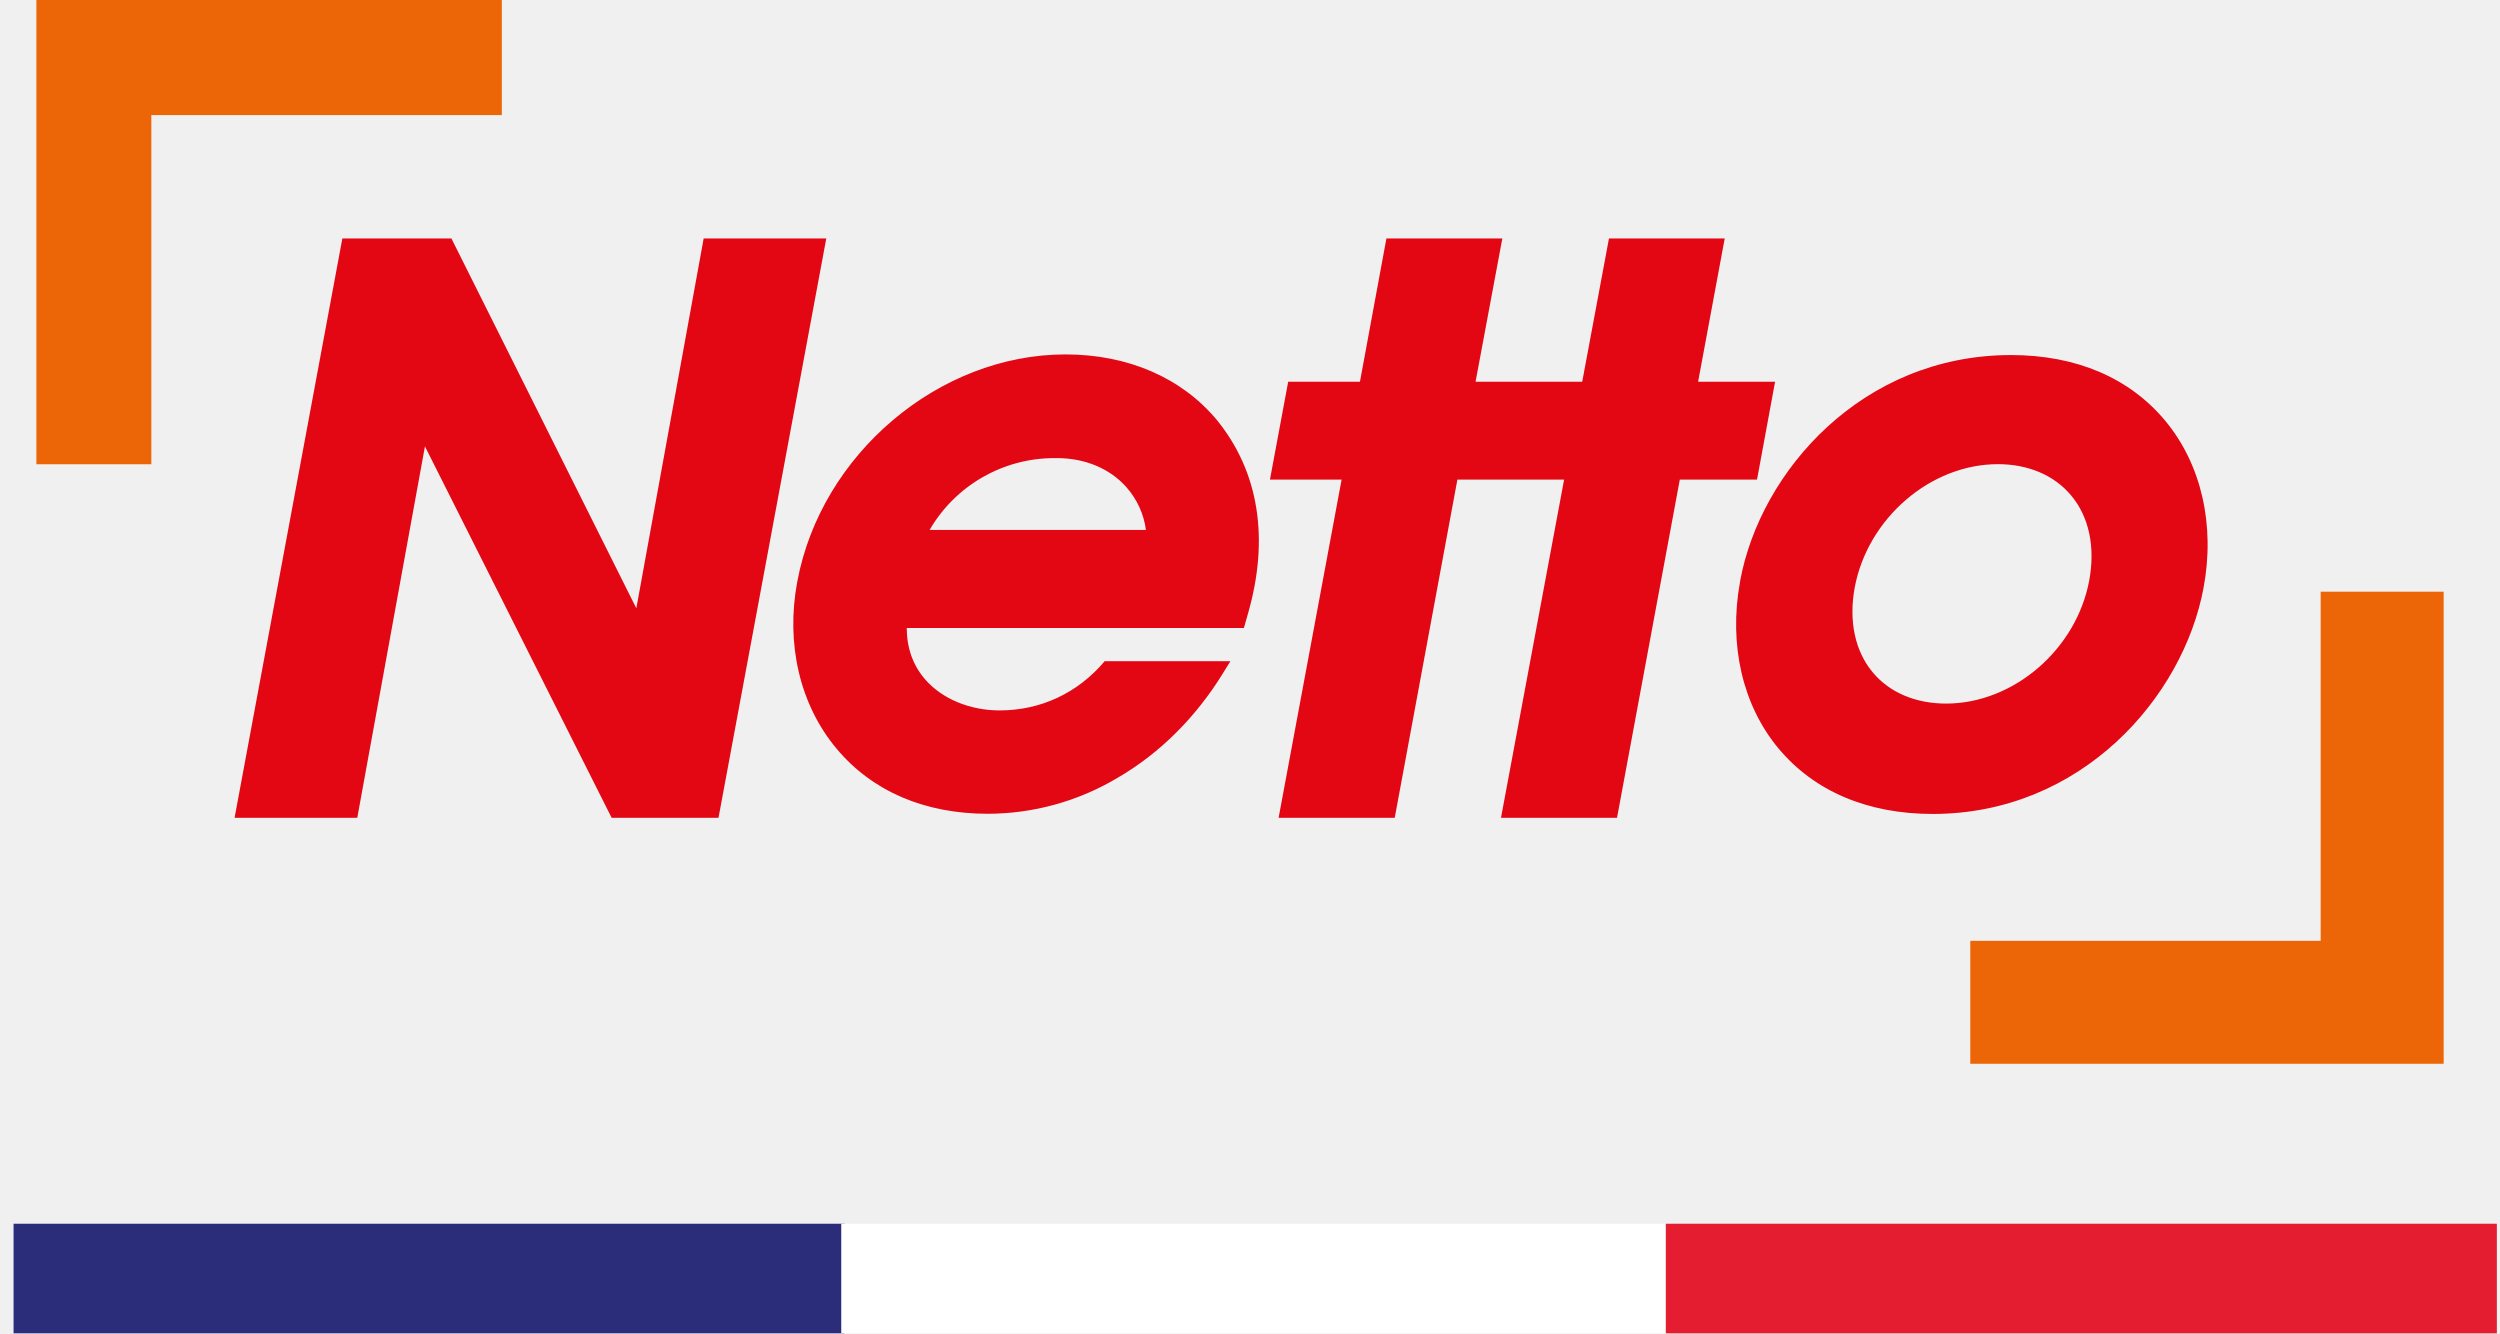
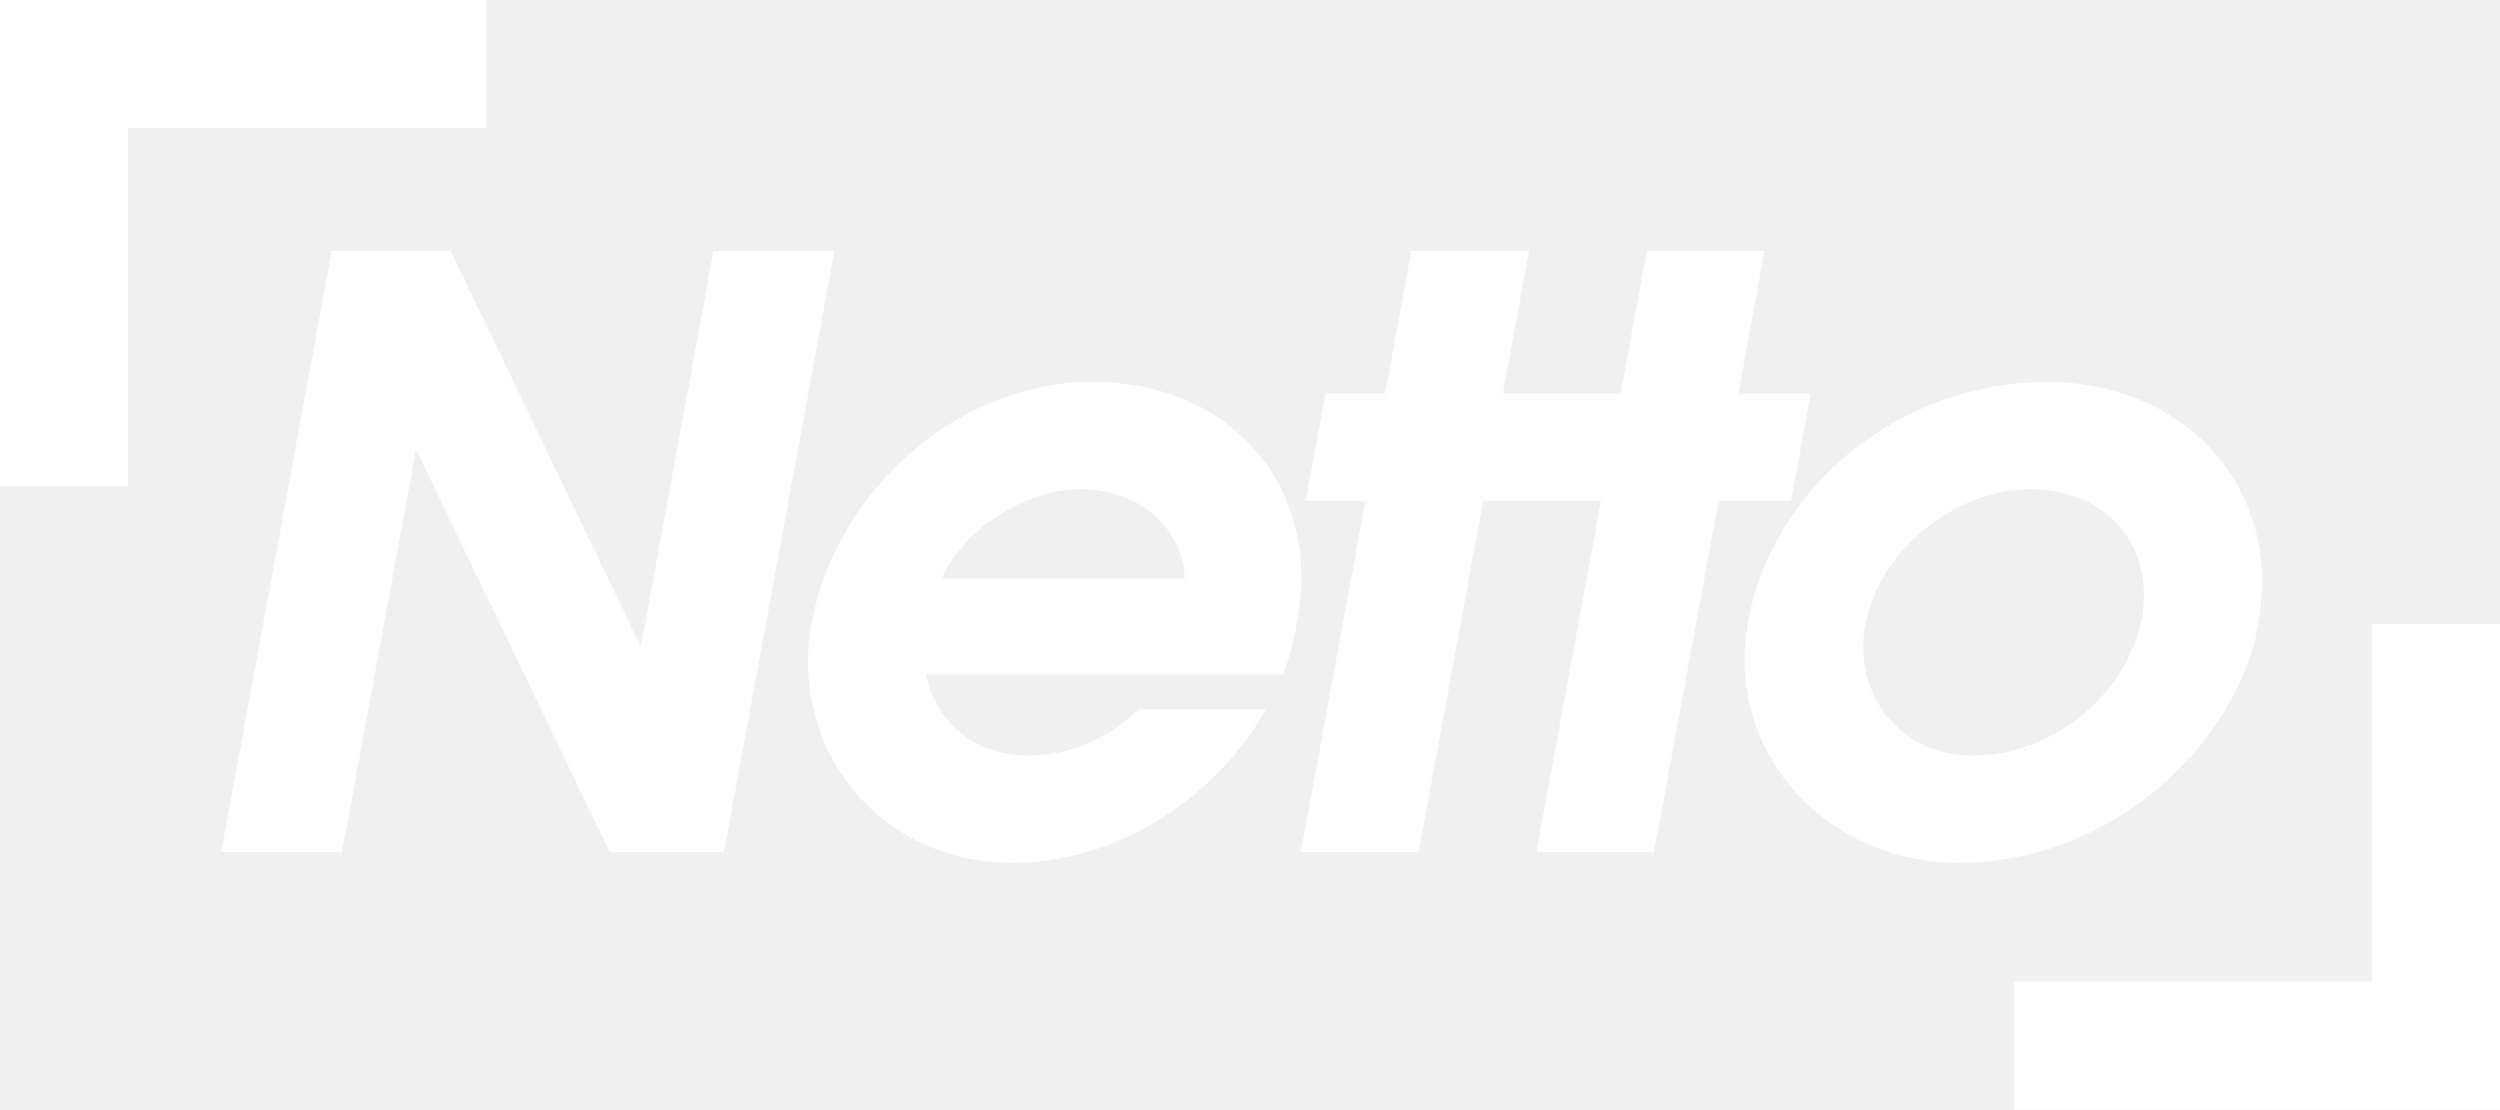
- <svg xmlns="http://www.w3.org/2000/svg" width="90" height="48" fill="none" viewBox="0 0 90 48">
-   <g clip-path="url(#a)">
-     <path fill="#ec6608" d="M1.31 0v16.713h4.138V4.143h12.618V0zm82.234 21.301V33.87H70.93v4.426h17.042V21.301z" />
-     <path fill="#e30613" d="m22.019 29.44-6.721-13.37-2.436 13.37H8.445l3.88-20.856h3.926l6.657 13.315 2.424-13.315h4.414l-3.88 20.856zm32.017 0 2.272-12.174h-3.842L50.21 29.44h-4.18l2.268-12.174h-2.58l.657-3.523h2.583l.953-5.159h4.173l-.964 5.159h3.84l.963-5.159h4.167l-.958 5.159h2.771l-.65 3.523h-2.78l-2.26 12.174z" />
-     <mask id="b" width="87" height="39" x="1" y="0" maskUnits="userSpaceOnUse" style="mask-type:luminance">
-       <path fill="#fff" d="M87.977 0H1.313v38.295h86.664z" />
-     </mask>
-     <g fill="#e30613" mask="url(#b)">
-       <path d="M39.761 23.812c-.965 1.138-2.292 1.763-3.778 1.763-1.07 0-2.074-.418-2.679-1.118q-.657-.76-.662-1.85H44.78l.144-.505c.782-2.708.398-5.12-1.115-6.979-1.267-1.524-3.203-2.364-5.45-2.364-4.564 0-8.803 3.593-9.657 8.18-.42 2.239.093 4.43 1.408 6.005 1.282 1.539 3.17 2.352 5.456 2.352a9.15 9.15 0 0 0 4.66-1.291c1.516-.876 2.834-2.188 3.814-3.79l.254-.412h-4.539zm-1.813-7.32h.1c1.006 0 1.893.368 2.492 1.034.392.44.641.986.713 1.551h-7.787a5.19 5.19 0 0 1 4.48-2.585m31.631 12.81c-2.346 0-4.264-.817-5.549-2.356-1.291-1.545-1.798-3.724-1.39-5.98l.009-.066c.734-3.942 4.395-8.118 9.75-8.118 2.346 0 4.263.82 5.549 2.362 1.303 1.566 1.806 3.757 1.381 6.022-.734 3.942-4.398 8.136-9.75 8.136m2.346-12.592c-2.424 0-4.686 1.948-5.153 4.438-.222 1.204.009 2.292.647 3.055.602.726 1.543 1.126 2.642 1.126 2.43 0 4.693-1.951 5.154-4.435.222-1.201-.006-2.286-.65-3.055-.605-.729-1.543-1.13-2.643-1.13" />
-     </g>
-     <path fill="#2b2d7a" d="M30.404 44.054H.486v3.945h29.918z" />
-     <path fill="#fff" d="M60.203 44.054H30.285v3.945h29.918z" />
-     <path fill="#e41d31" d="M89.887 44.054H59.969v3.945h29.918z" />
+ <svg xmlns="http://www.w3.org/2000/svg" data-name="Calque 2" viewBox="0 0 217.99 96.76">
+   <g data-name="Ebene 1">
+     <path d="M42.36 0v11.17H11.17v31.19H0V0zm175.63 96.76V54.4h-11.17v31.19h-31.19v11.17z" style="fill:#fff;stroke-width:0" />
+     <path d="M193.46 39.91c-3.46-4.2-8.89-6.61-14.92-6.61-12.7 0-23.92 8.97-26.1 20.86-.97 5.28.34 10.4 3.69 14.42 3.52 4.23 8.88 6.65 14.7 6.65 13.58 0 24.08-10.58 26.01-20.38 1.11-5.64-.09-10.95-3.38-14.94m-6.7 13.98c-1.22 6.62-7.81 12-14.69 12-3.02 0-5.66-1.19-7.46-3.35-1.79-2.15-2.51-5.08-1.97-8.04 1.18-6.42 7.77-11.85 14.39-11.85 3.26 0 6.06 1.2 7.88 3.38 1.74 2.09 2.4 4.88 1.85 7.86m-35.18-19.58 2.28-12.42H143.6l-2.29 12.42h-10.27l2.29-12.42h-10.27l-2.28 12.42h-5.2l-1.72 9.35h5.2l-5.63 30.64h10.27l5.63-30.64h10.27l-5.63 30.64h10.26l5.63-30.64h6.32l1.71-9.35zm-41.89 5.21c-3.34-4.01-8.47-6.22-14.45-6.22-11.55 0-22.3 9.25-24.47 21.06-.97 5.29.38 10.61 3.71 14.61 3.36 4.03 8.27 6.26 13.82 6.26 8.74 0 17.4-5.22 22.05-13.31l.04-.07H99.26c-2.57 2.53-6.05 4.04-9.52 4.04-4.62 0-8.02-2.73-9.02-7.09h31.15l.35-1c.48-1.38.7-2.55.91-3.7 1.01-5.52-.21-10.7-3.44-14.58m-27.6 10.94c2.31-4.87 7.8-7.81 12.19-7.81 2.78 0 5.33 1.06 7.01 2.9 1.24 1.37 1.93 3.05 2.03 4.91zM62.21 21.89l-6.33 34.5-16.58-34.5H28.92L19.29 74.3h10.54l6.45-35.1 16.89 35.1h9.96l9.63-52.41z" style="stroke-width:0;fill:#fff" />
  </g>
-   <defs>
-     <clipPath id="a">
-       <path fill="#fff" d="M.488 0h89.4v48H.488z" />
-     </clipPath>
-   </defs>
</svg>
